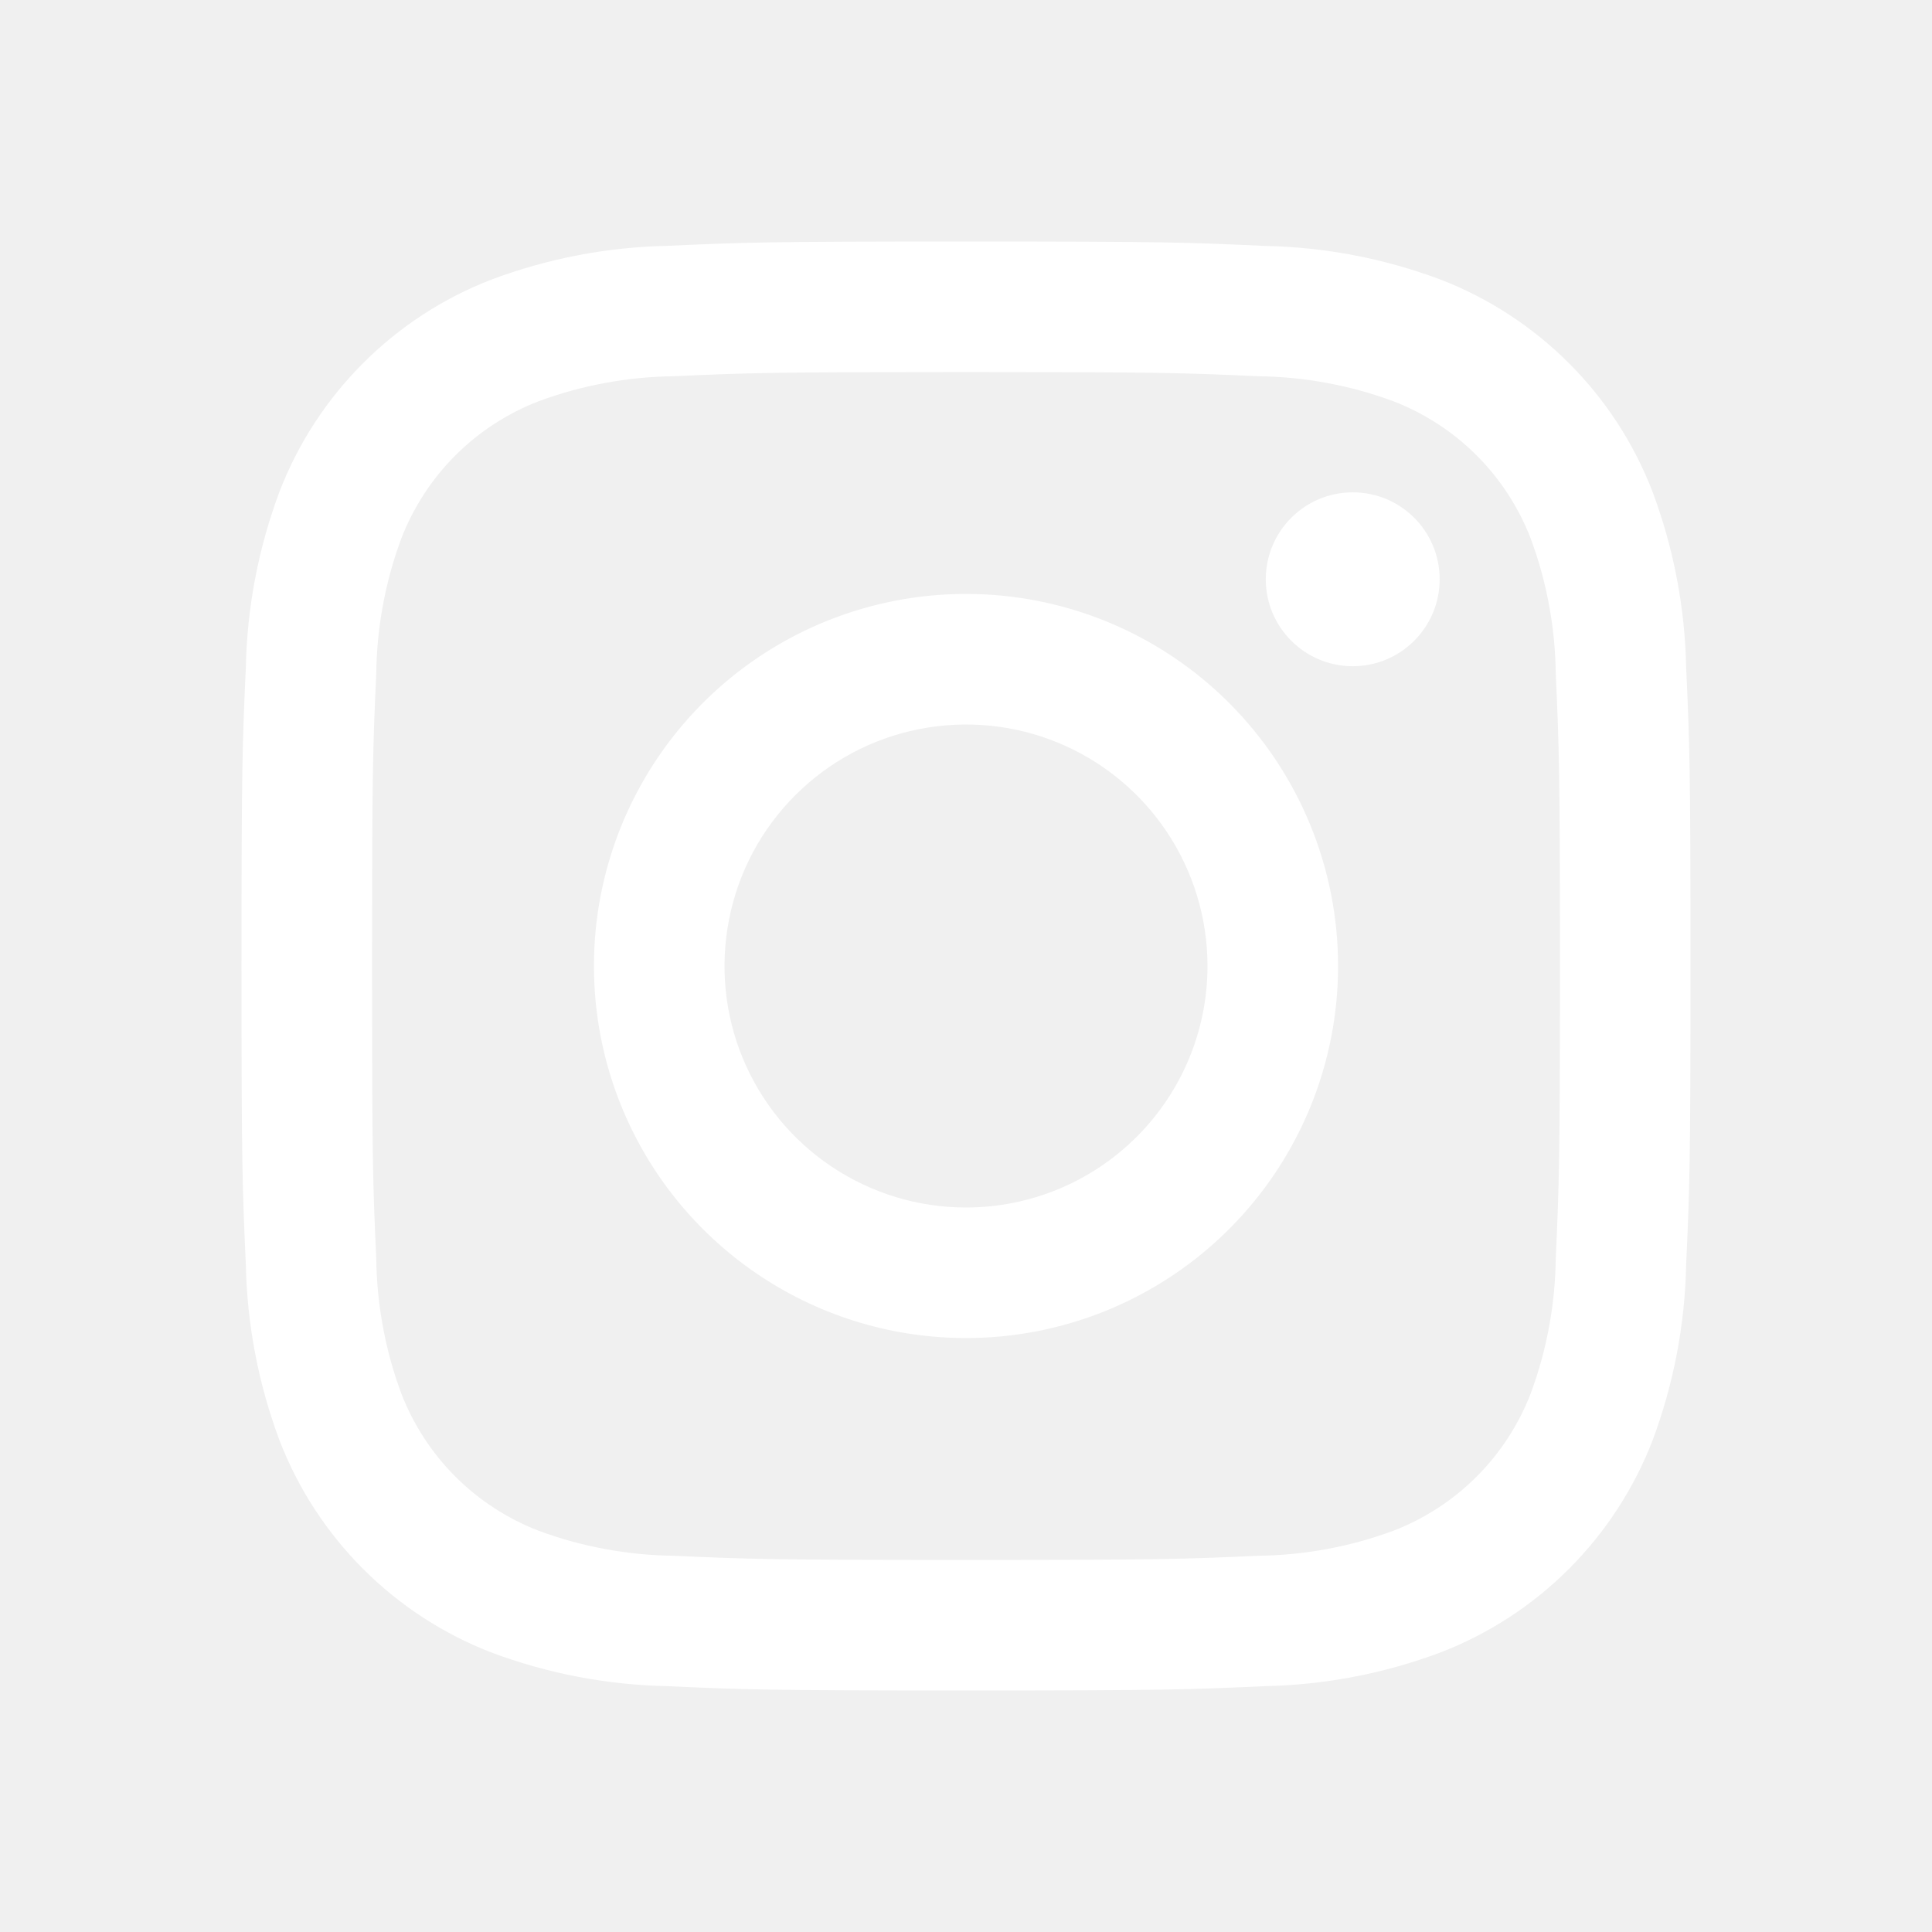
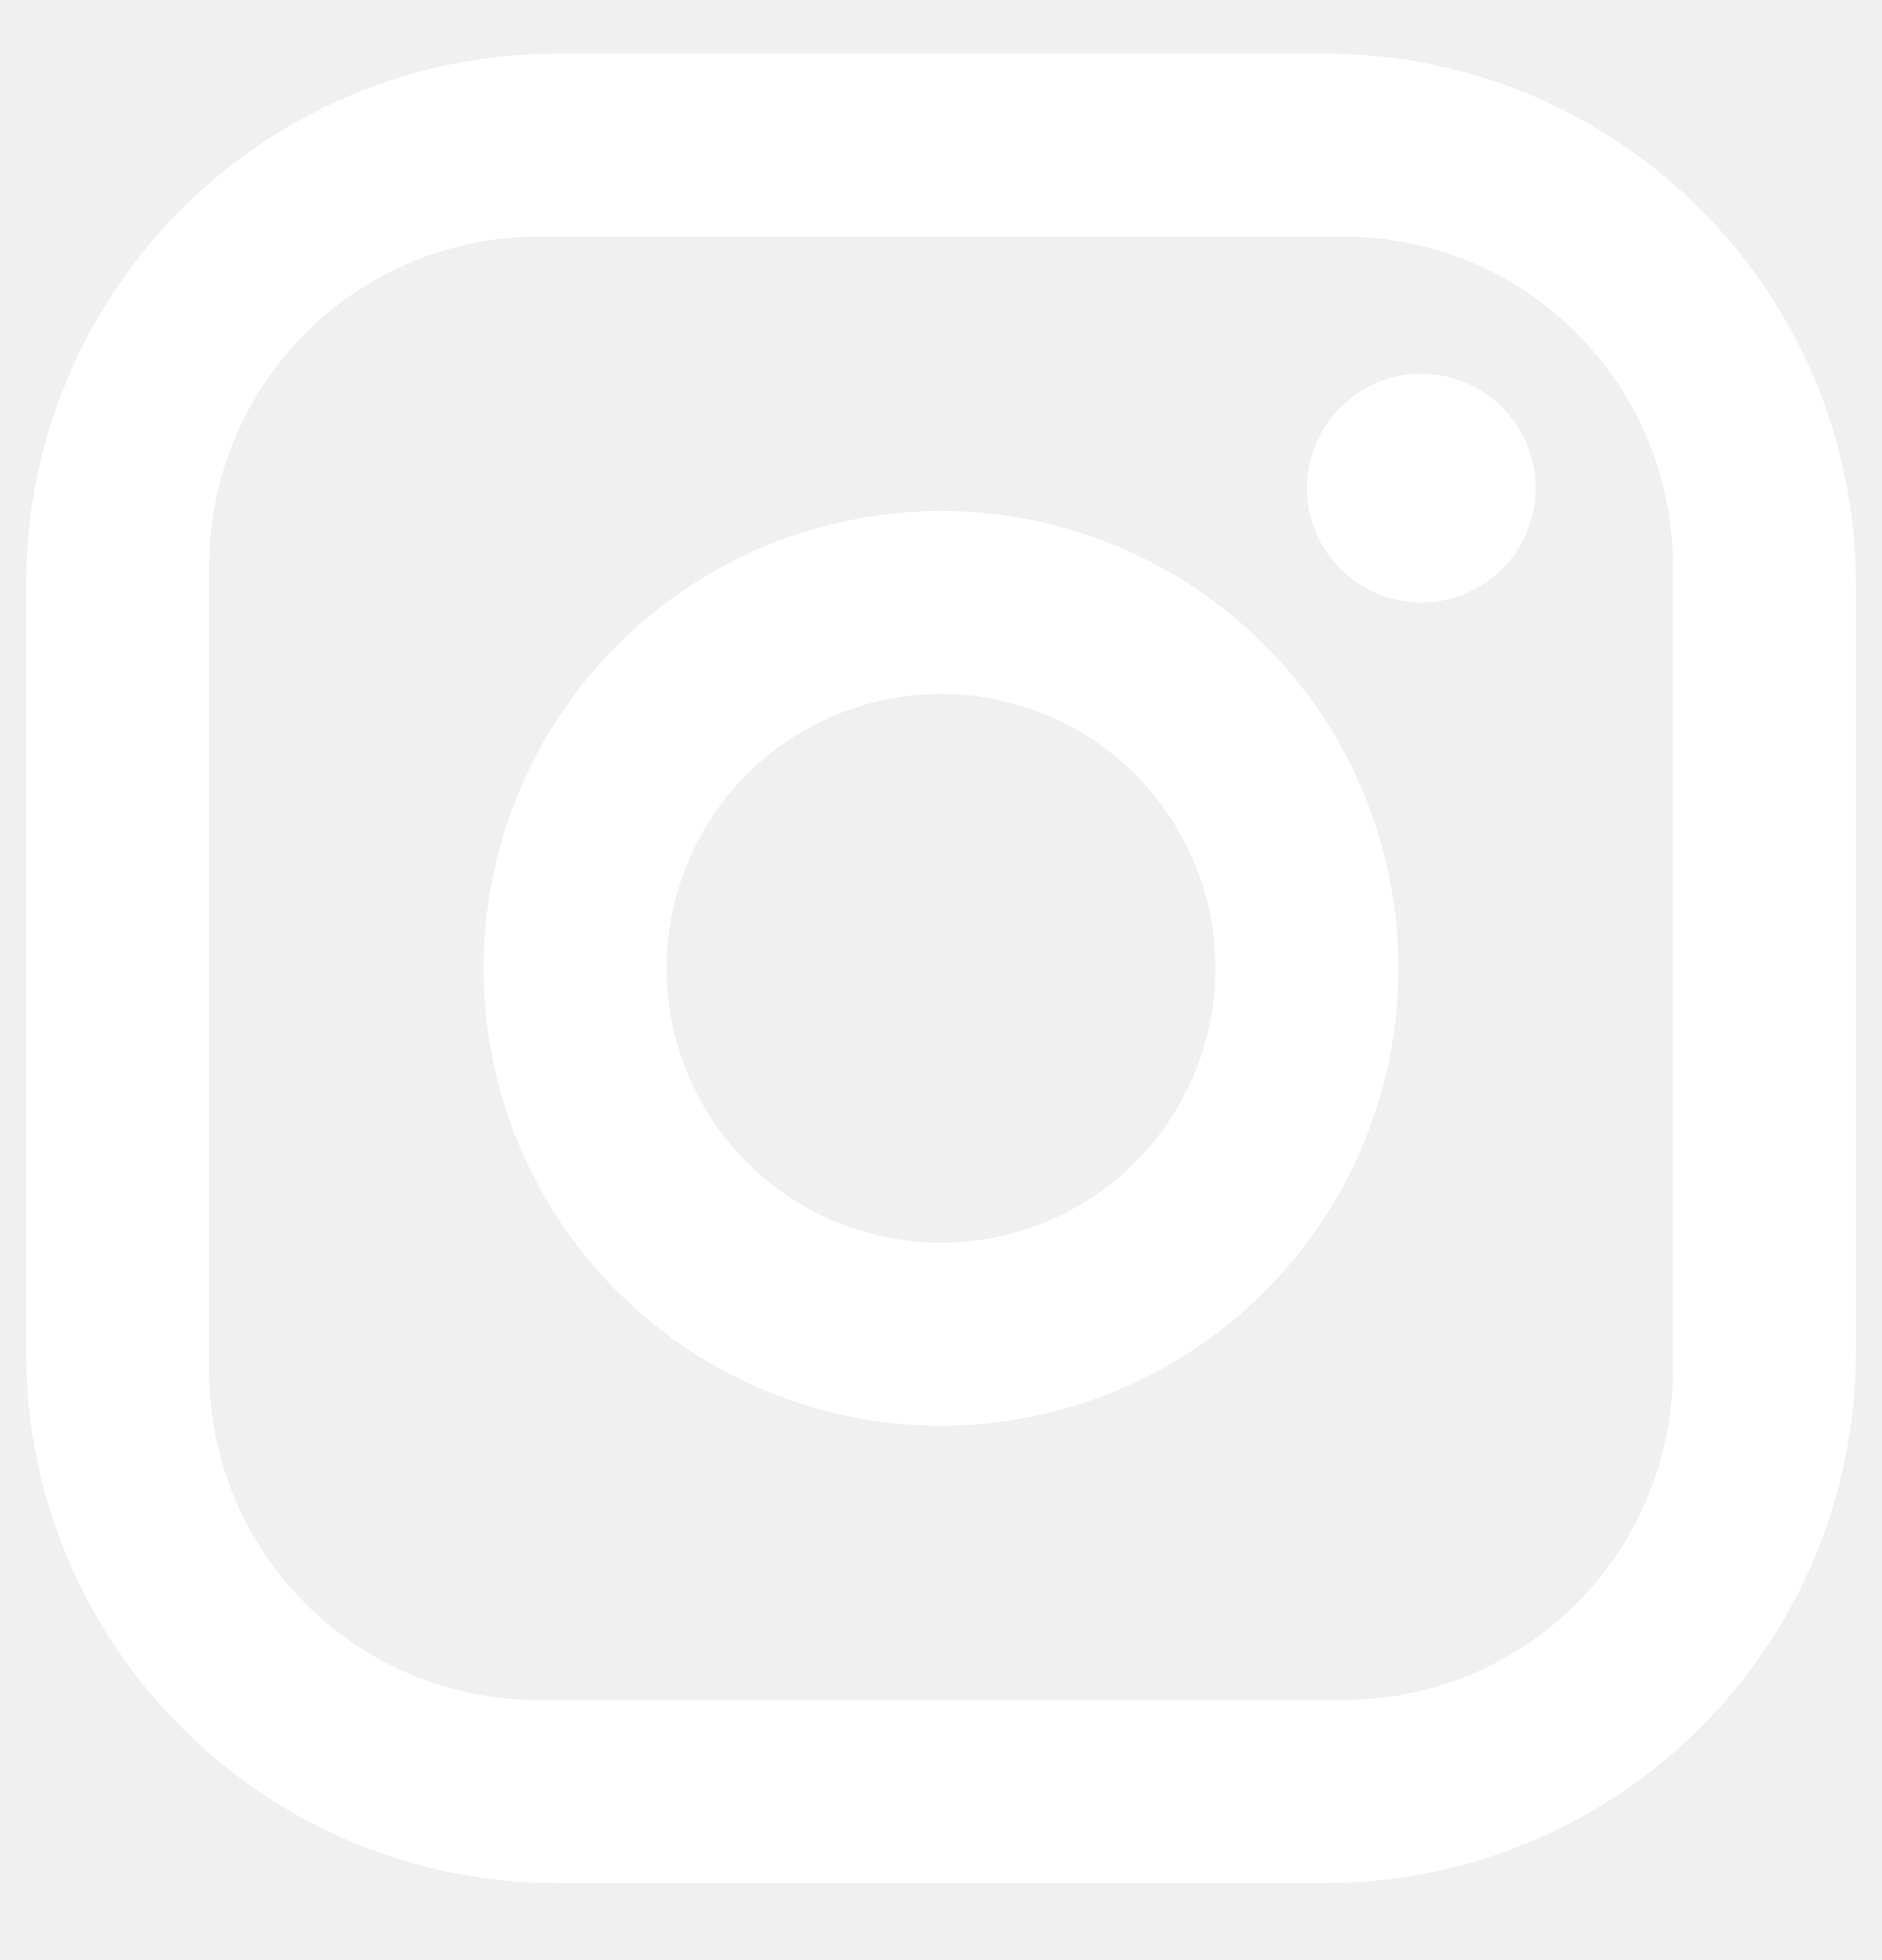
- <svg xmlns="http://www.w3.org/2000/svg" width="24" height="24" viewBox="0 0 24 24" fill="none">
-   <rect width="24" height="24" fill="white" style="mix-blend-mode:multiply" />
-   <path d="M16.804 8.276C17.401 8.276 17.884 7.792 17.884 7.196C17.884 6.599 17.401 6.116 16.804 6.116C16.208 6.116 15.724 6.599 15.724 7.196C15.724 7.792 16.208 8.276 16.804 8.276Z" fill="white" />
-   <path d="M12 7.378C11.086 7.378 10.192 7.649 9.432 8.157C8.672 8.665 8.08 9.387 7.73 10.231C7.38 11.076 7.289 12.005 7.467 12.902C7.645 13.798 8.086 14.622 8.732 15.268C9.378 15.914 10.202 16.355 11.098 16.533C11.995 16.711 12.924 16.62 13.769 16.27C14.613 15.92 15.335 15.328 15.843 14.568C16.351 13.808 16.622 12.914 16.622 12C16.622 10.774 16.135 9.599 15.268 8.732C14.401 7.865 13.226 7.378 12 7.378ZM12 15C11.407 15 10.827 14.824 10.333 14.494C9.84 14.165 9.455 13.696 9.228 13.148C9.001 12.6 8.942 11.997 9.058 11.415C9.173 10.833 9.459 10.298 9.879 9.879C10.298 9.459 10.833 9.173 11.415 9.058C11.997 8.942 12.6 9.001 13.148 9.228C13.696 9.455 14.165 9.84 14.494 10.333C14.824 10.827 15 11.407 15 12C15 12.796 14.684 13.559 14.121 14.121C13.559 14.684 12.796 15 12 15Z" fill="white" />
-   <path d="M12 4.622C14.403 4.622 14.688 4.631 15.637 4.674C16.207 4.681 16.773 4.786 17.308 4.984C17.696 5.134 18.049 5.363 18.343 5.657C18.637 5.951 18.866 6.304 19.016 6.692C19.214 7.227 19.319 7.793 19.326 8.363C19.369 9.312 19.378 9.597 19.378 12C19.378 14.403 19.369 14.688 19.326 15.637C19.319 16.207 19.214 16.773 19.016 17.308C18.866 17.696 18.637 18.049 18.343 18.343C18.049 18.637 17.696 18.866 17.308 19.016C16.773 19.214 16.207 19.319 15.637 19.326C14.688 19.369 14.403 19.378 12 19.378C9.597 19.378 9.312 19.369 8.363 19.326C7.793 19.319 7.227 19.214 6.692 19.016C6.304 18.866 5.951 18.637 5.657 18.343C5.363 18.049 5.134 17.696 4.984 17.308C4.786 16.773 4.681 16.207 4.674 15.637C4.631 14.688 4.622 14.403 4.622 12C4.622 9.597 4.631 9.312 4.674 8.363C4.681 7.793 4.786 7.227 4.984 6.692C5.134 6.304 5.363 5.951 5.657 5.657C5.951 5.363 6.304 5.134 6.692 4.984C7.227 4.786 7.793 4.681 8.363 4.674C9.312 4.631 9.597 4.622 12 4.622ZM12 3C9.556 3 9.249 3.01 8.289 3.054C7.543 3.069 6.804 3.211 6.105 3.473C5.507 3.704 4.964 4.057 4.511 4.511C4.057 4.964 3.704 5.507 3.473 6.105C3.211 6.804 3.069 7.543 3.054 8.29C3.01 9.249 3 9.556 3 12C3 14.444 3.01 14.751 3.054 15.711C3.069 16.457 3.211 17.196 3.473 17.895C3.704 18.493 4.057 19.036 4.511 19.49C4.964 19.943 5.507 20.297 6.105 20.528C6.804 20.79 7.543 20.931 8.29 20.946C9.249 20.99 9.556 21 12 21C14.444 21 14.751 20.99 15.711 20.946C16.457 20.931 17.196 20.789 17.895 20.527C18.493 20.296 19.036 19.943 19.49 19.489C19.943 19.036 20.297 18.493 20.528 17.895C20.79 17.196 20.931 16.457 20.946 15.71C20.99 14.751 21 14.444 21 12C21 9.556 20.99 9.249 20.946 8.289C20.931 7.543 20.789 6.804 20.527 6.105C20.296 5.507 19.943 4.964 19.489 4.511C19.036 4.058 18.493 3.704 17.895 3.473C17.196 3.211 16.457 3.069 15.71 3.055C14.751 3.01 14.444 3 12 3Z" fill="white" />
+ <svg xmlns="http://www.w3.org/2000/svg" width="24" height="25" viewBox="0 0 24 25" fill="none">
+   <path d="M7.1 0.685H16.9C20.633 0.685 23.667 3.718 23.667 7.451V17.251C23.667 19.046 22.954 20.767 21.685 22.036C20.416 23.305 18.695 24.018 16.9 24.018H7.1C3.367 24.018 0.333 20.985 0.333 17.251V7.451C0.333 5.657 1.046 3.935 2.315 2.666C3.584 1.397 5.305 0.685 7.1 0.685ZM6.867 3.018C5.753 3.018 4.684 3.46 3.897 4.248C3.109 5.036 2.667 6.104 2.667 7.218V17.485C2.667 19.806 4.545 21.685 6.867 21.685H17.133C18.247 21.685 19.316 21.242 20.103 20.454C20.891 19.667 21.333 18.599 21.333 17.485V7.218C21.333 4.896 19.455 3.018 17.133 3.018H6.867ZM18.125 4.768C18.512 4.768 18.883 4.922 19.156 5.195C19.43 5.469 19.583 5.839 19.583 6.226C19.583 6.613 19.43 6.984 19.156 7.257C18.883 7.531 18.512 7.685 18.125 7.685C17.738 7.685 17.367 7.531 17.094 7.257C16.82 6.984 16.667 6.613 16.667 6.226C16.667 5.839 16.82 5.469 17.094 5.195C17.367 4.922 17.738 4.768 18.125 4.768ZM12 6.518C13.547 6.518 15.031 7.132 16.125 8.226C17.219 9.32 17.833 10.804 17.833 12.351C17.833 13.898 17.219 15.382 16.125 16.476C15.031 17.57 13.547 18.185 12 18.185C10.453 18.185 8.969 17.57 7.875 16.476C6.781 15.382 6.167 13.898 6.167 12.351C6.167 10.804 6.781 9.32 7.875 8.226C8.969 7.132 10.453 6.518 12 6.518ZM12 8.851C11.072 8.851 10.181 9.22 9.525 9.876C8.869 10.533 8.5 11.423 8.5 12.351C8.5 13.28 8.869 14.17 9.525 14.826C10.181 15.482 11.072 15.851 12 15.851C12.928 15.851 13.818 15.482 14.475 14.826C15.131 14.17 15.5 13.28 15.5 12.351C15.5 11.423 15.131 10.533 14.475 9.876C13.818 9.22 12.928 8.851 12 8.851Z" fill="white" />
</svg>
